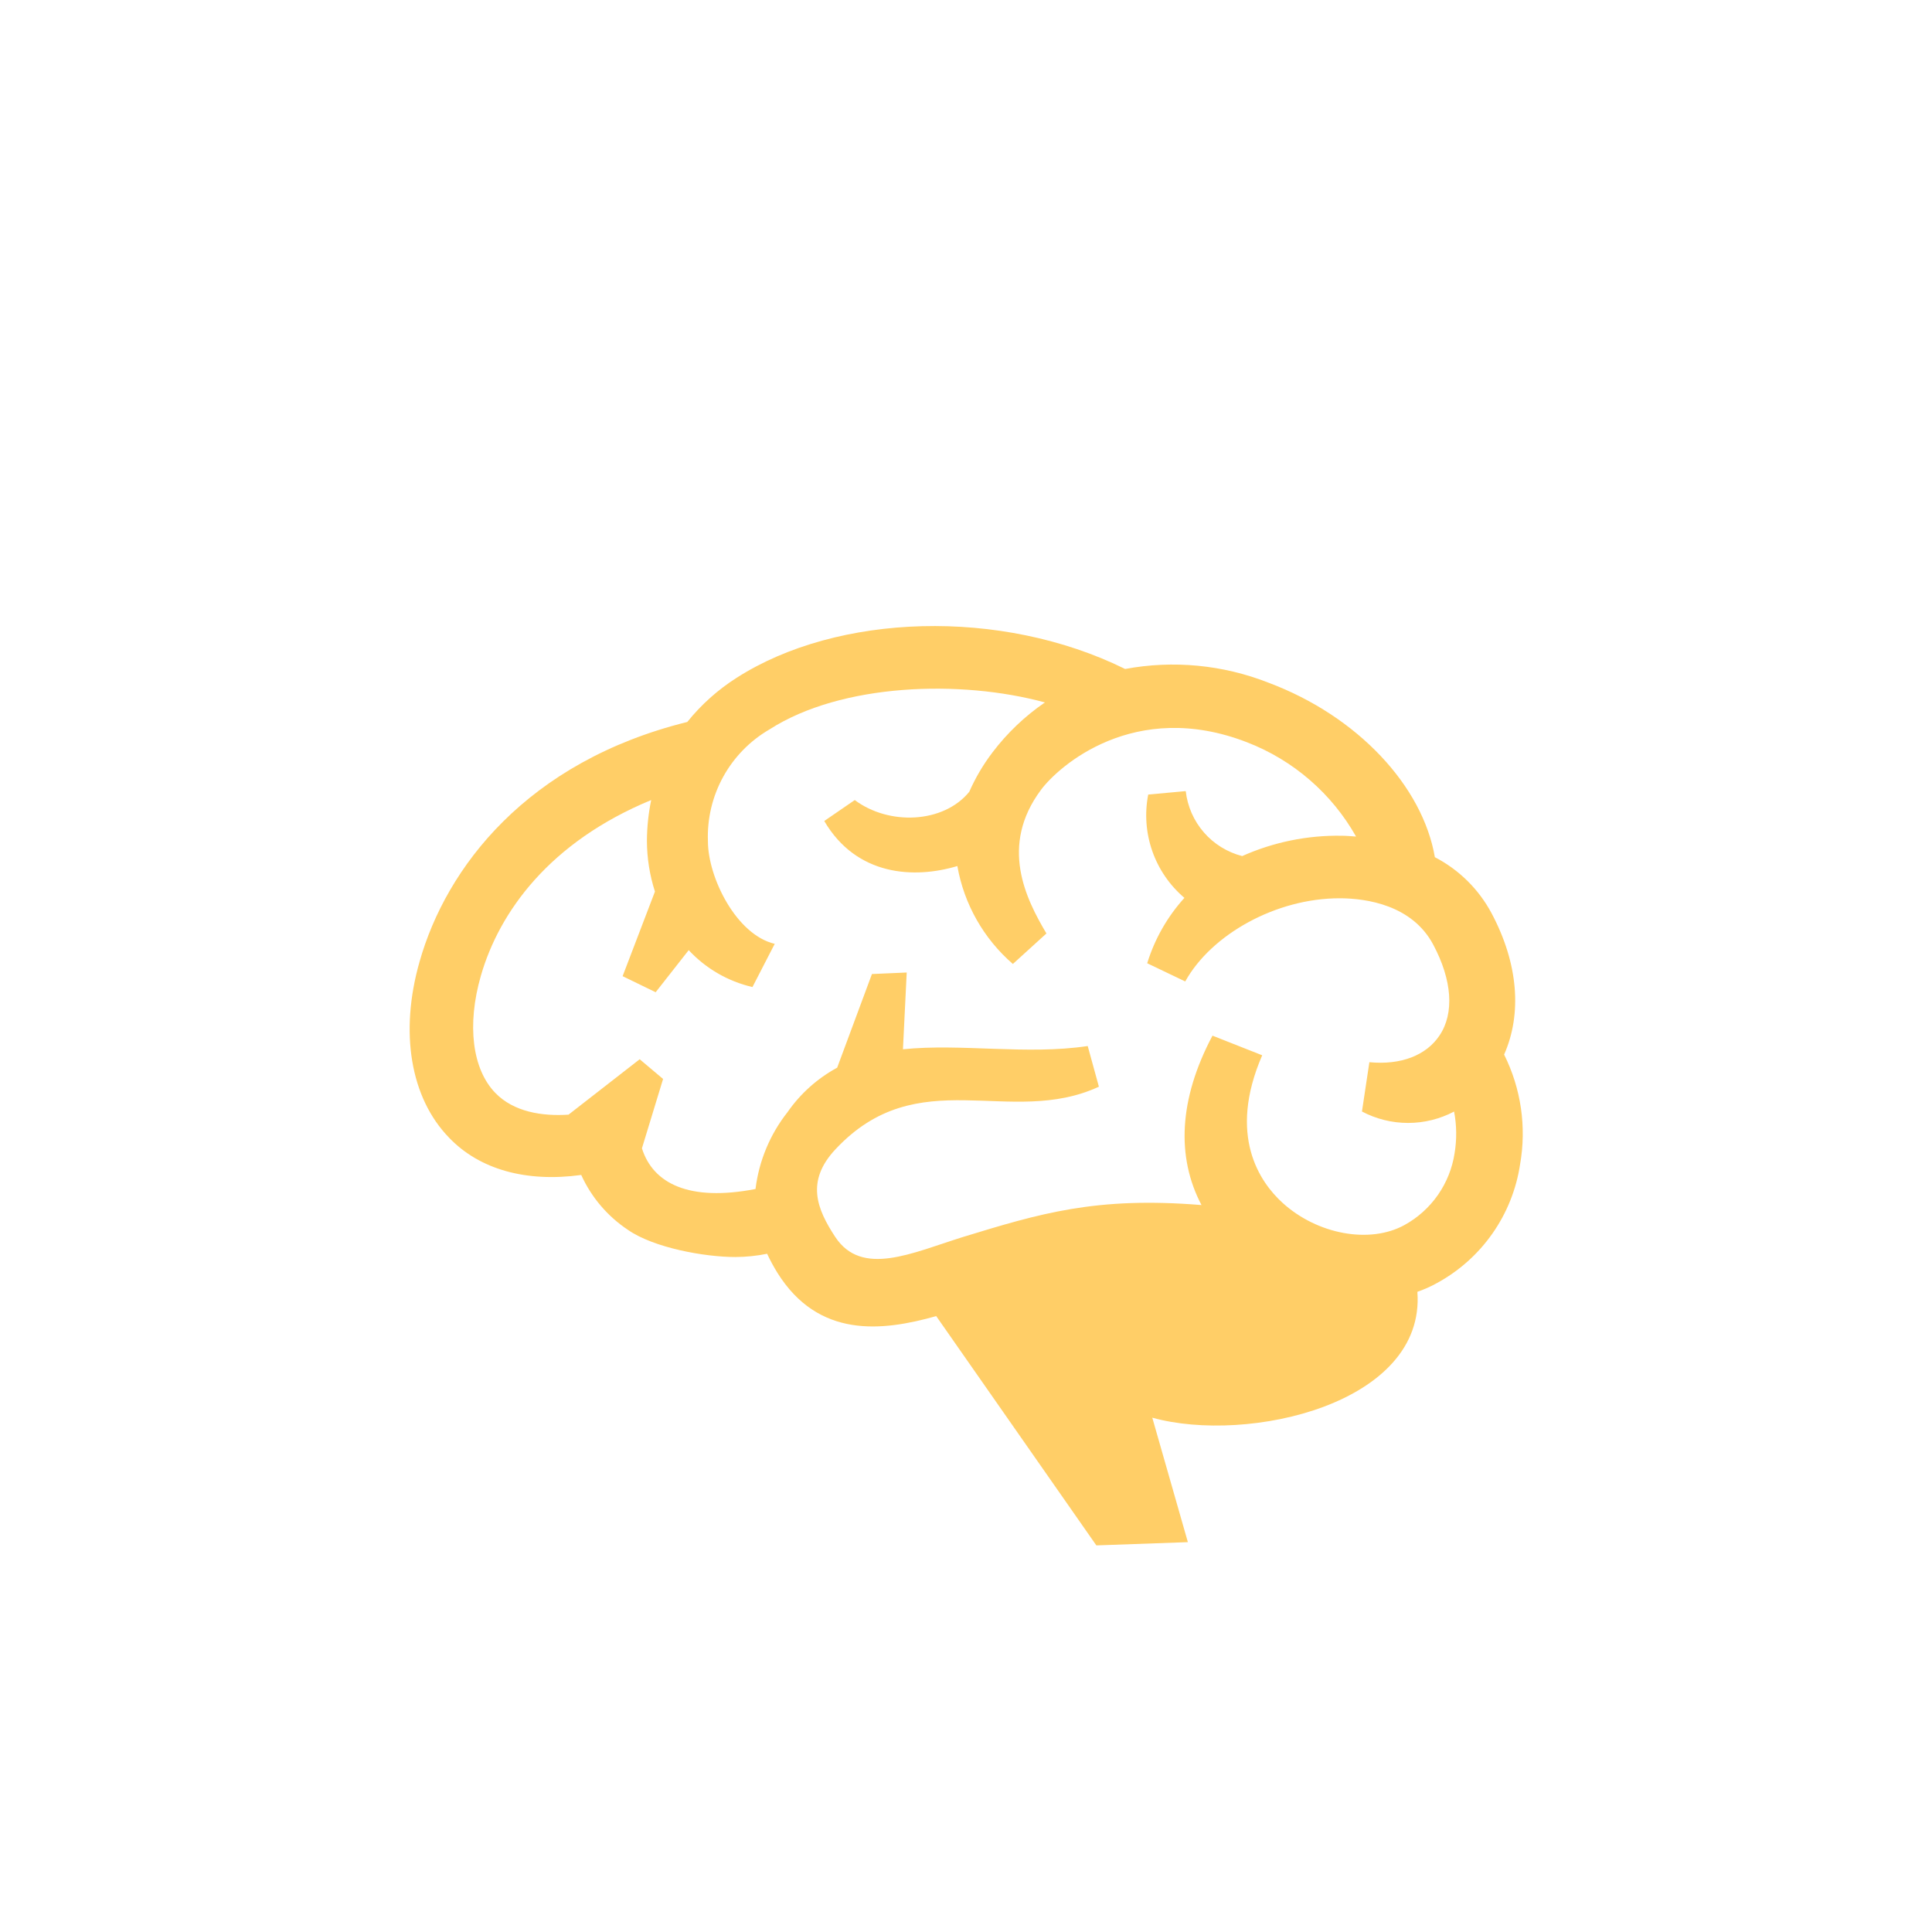
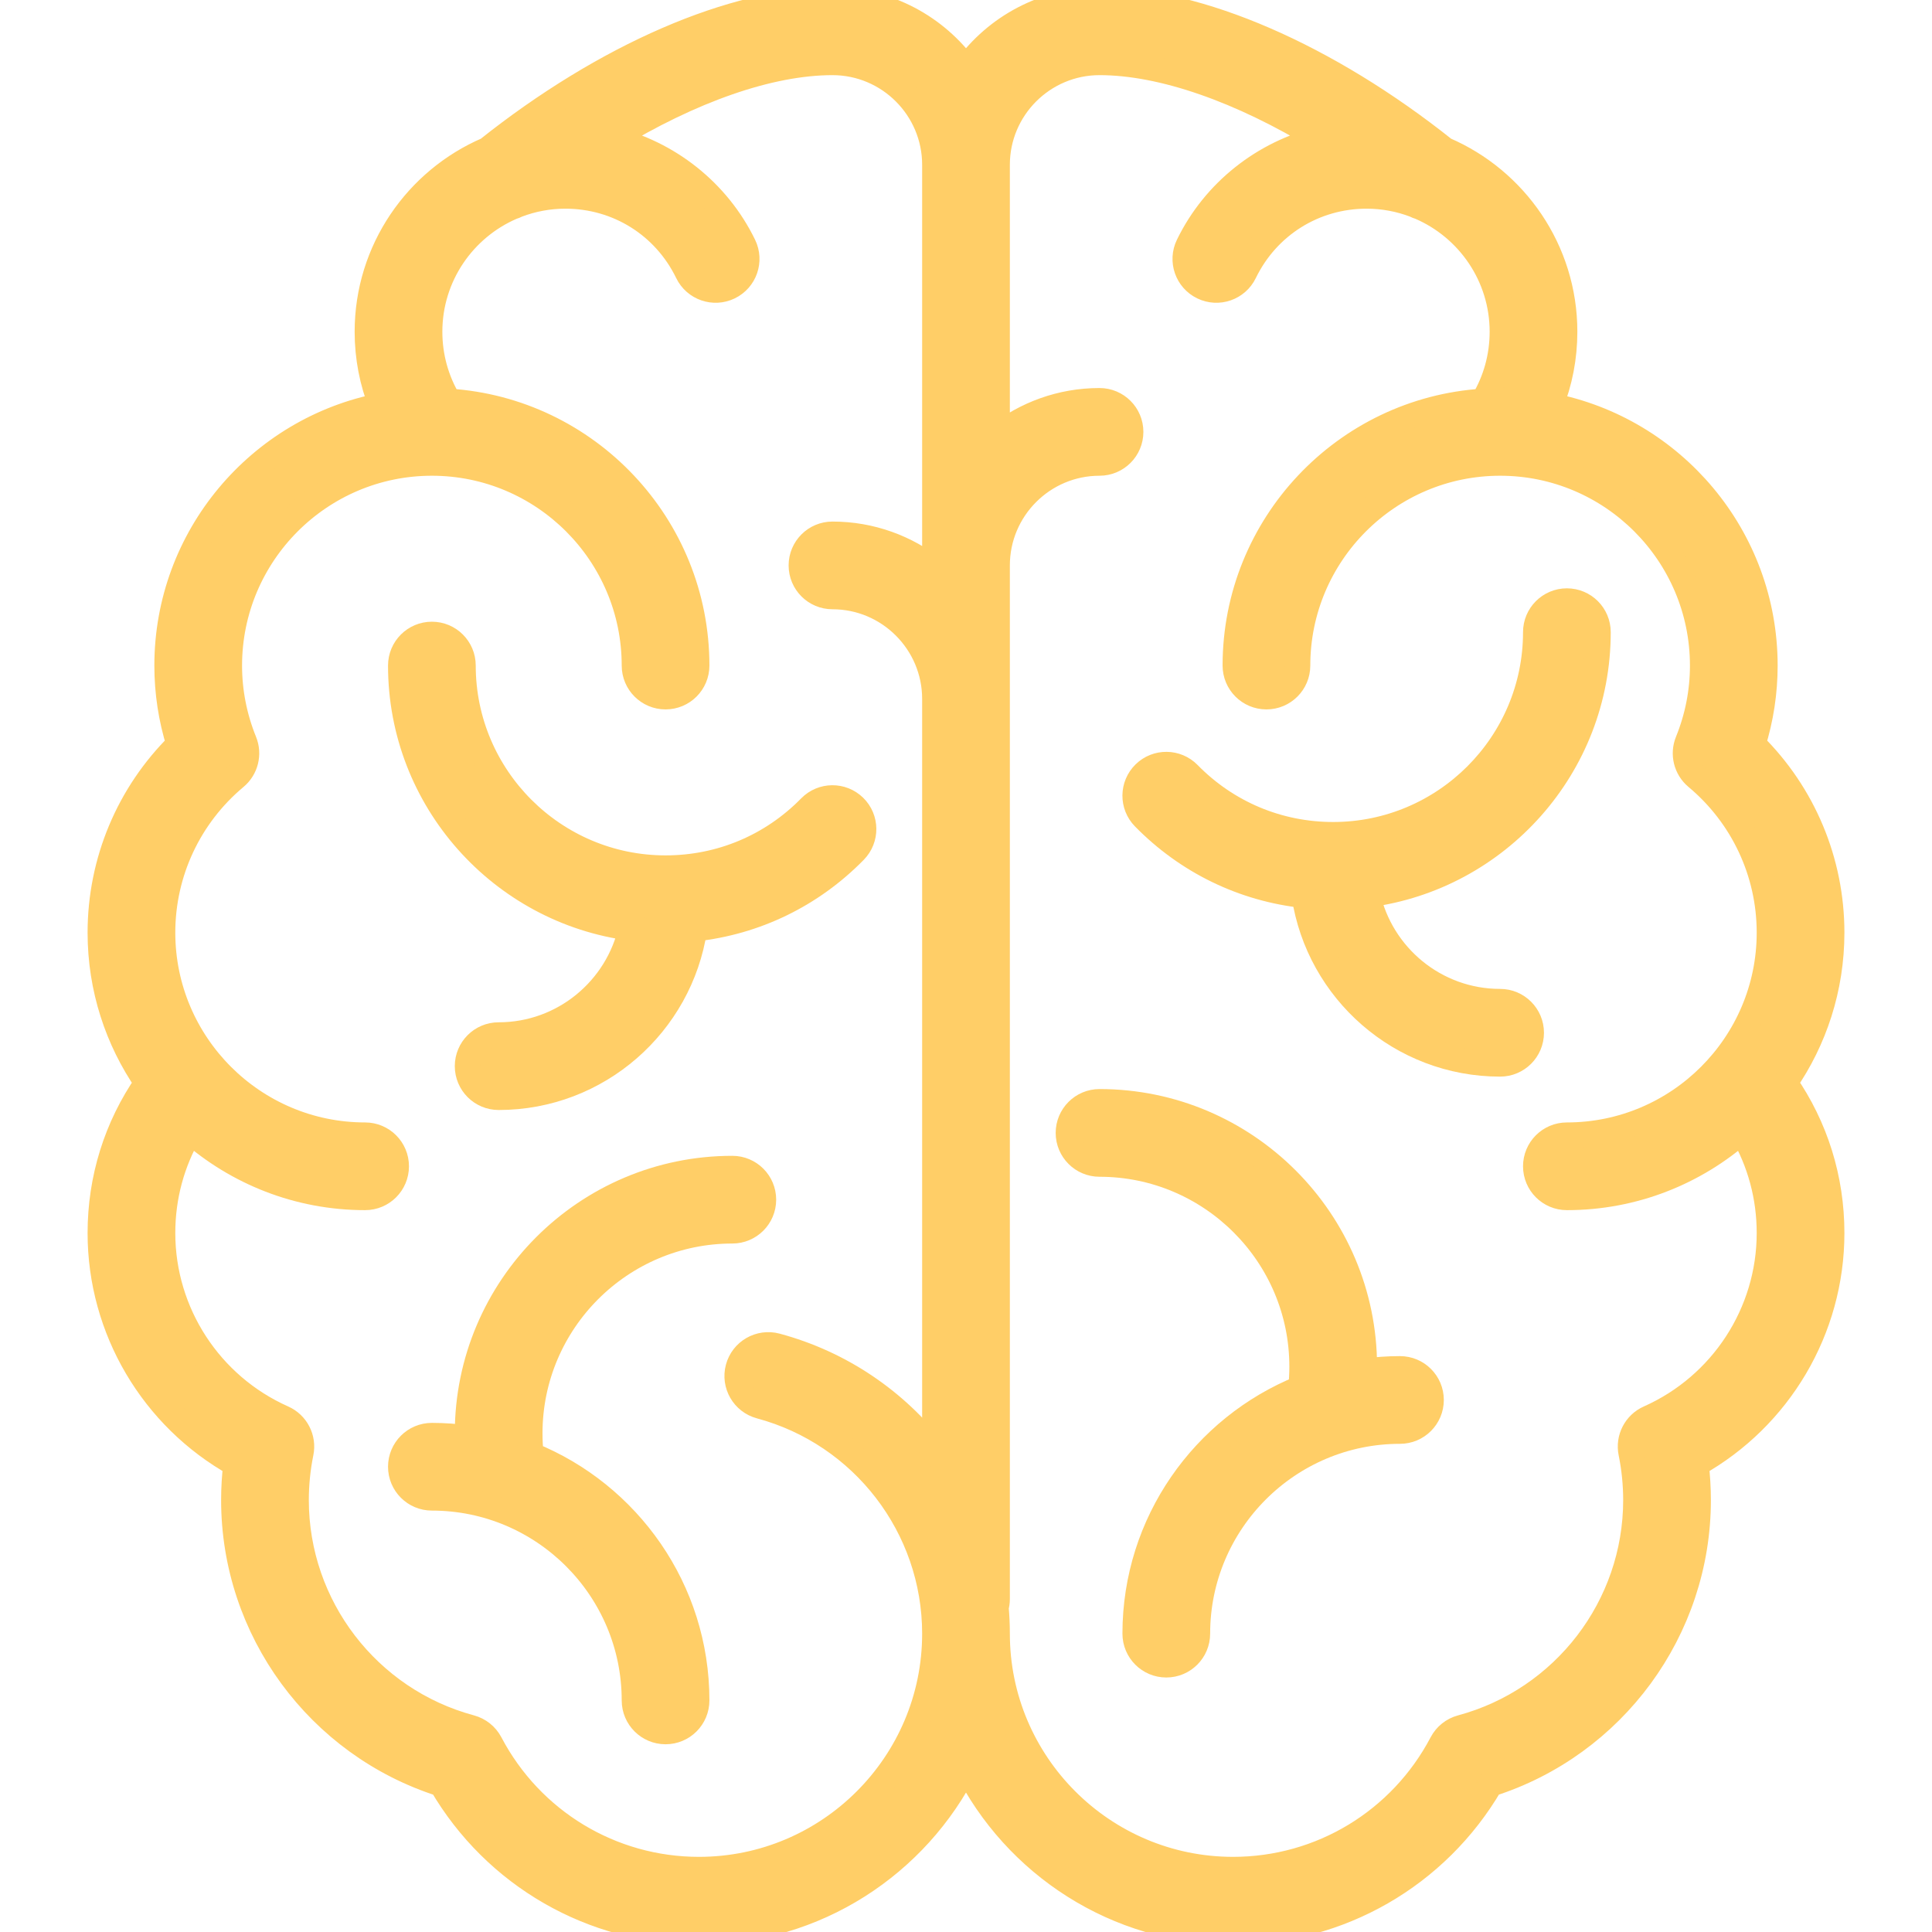
- <svg xmlns="http://www.w3.org/2000/svg" viewBox="-20 0 190 190" fill="none">
+ <svg xmlns="http://www.w3.org/2000/svg" fill="#FFCE67" height="256px" width="256px" version="1.1" id="Capa_1" viewBox="0 0 463 463" xml:space="preserve" stroke="#FFCE67" stroke-width="6.019">
  <g id="SVGRepo_bgCarrier" stroke-width="0" />
  <g id="SVGRepo_tracerCarrier" stroke-linecap="round" stroke-linejoin="round" />
  <g id="SVGRepo_iconCarrier">
-     <path fill-rule="evenodd" clip-rule="evenodd" d="M129.49 114.51C129.121 116.961 128.187 119.293 126.762 121.322C125.337 123.351 123.461 125.021 121.28 126.2C120.676 126.535 120.043 126.816 119.39 127.04C120.22 138.04 102.74 142.04 93.32 139.42L96.82 151.66L87.82 151.98L72.07 129.43C66.76 130.93 60.49 131.65 56.44 125.15C56.072 124.553 55.738 123.935 55.44 123.3C54.41 123.51 53.361 123.617 52.31 123.62C49.31 123.62 44.31 122.72 41.77 120.96C39.756 119.625 38.159 117.75 37.16 115.55C31.75 116.29 27.16 115.02 24.16 111.88C20.36 107.97 19.28 101.51 21.26 94.58C23.87 85.33 31.81 74.91 47.59 71C48.959 69.298 50.597 67.832 52.44 66.66C62.35 60.31 78.44 59.76 90.65 65.79C95.384 64.908 100.27 65.376 104.75 67.14C113.53 70.43 119.91 77.31 121.11 84.3C123.487 85.532 125.433 87.457 126.69 89.82C129.32 94.76 129.69 99.71 127.92 103.71C129.587 107.049 130.138 110.835 129.49 114.51ZM123.01 109.31C121.612 110.048 120.056 110.434 118.475 110.434C116.894 110.434 115.338 110.048 113.94 109.31L114.67 104.46C117.75 104.76 120.26 103.8 121.57 101.83C123.04 99.64 122.81 96.39 120.95 92.9C118.87 88.99 114.38 88.37 111.89 88.34H111.73C105.49 88.34 99.13 91.89 96.56 96.52L92.82 94.73C93.555 92.345 94.805 90.15 96.48 88.3C95.038 87.075 93.947 85.489 93.322 83.703C92.696 81.917 92.557 79.997 92.92 78.14L96.61 77.8C96.779 79.302 97.4 80.717 98.391 81.858C99.382 82.999 100.697 83.812 102.16 84.19C105.238 82.816 108.58 82.133 111.95 82.19C112.43 82.19 112.89 82.24 113.36 82.27C110.969 78.031 107.18 74.754 102.64 73C91.56 68.7 84.09 75.37 82.38 77.67C78.26 83.19 80.9 88.41 82.91 91.8L79.61 94.8C76.736 92.314 74.808 88.913 74.15 85.17C69.92 86.44 64.24 86.17 61.06 80.74L64.06 78.68C67.43 81.2 72.78 80.98 75.32 77.87C75.925 76.495 76.691 75.196 77.6 74C79.044 72.093 80.786 70.432 82.76 69.08C74.47 66.82 62.76 67.19 55.68 71.73C53.767 72.841 52.192 74.452 51.124 76.389C50.057 78.327 49.537 80.519 49.62 82.73C49.62 86.3 52.42 91.94 56.19 92.82L54 97.07C51.595 96.513 49.411 95.249 47.73 93.44L44.48 97.58L41.23 96L44.41 87.68C43.89 86.064 43.624 84.377 43.62 82.68C43.628 81.336 43.769 79.996 44.04 78.68C34.04 82.81 29.1 89.68 27.29 95.96C25.9 100.79 26.44 105.15 28.72 107.49C30.53 109.35 33.3 109.79 35.91 109.62L42.91 104.17L45.21 106.11L43.13 112.93C44.22 116.4 47.79 118.19 54.3 116.93C54.638 114.169 55.727 111.554 57.45 109.37C58.713 107.552 60.385 106.056 62.33 105L65.75 95.79L69.17 95.64L68.8 103.19C74.55 102.6 80.98 103.77 86.97 102.87L88.07 106.87C79.29 110.93 70.3 104.31 62.15 113.04C59.22 116.18 60.34 118.91 62.15 121.66C64.76 125.59 69.66 123.23 74.67 121.66C82.26 119.34 87.77 117.66 98.16 118.51C95.68 113.8 95.92 108.11 99.24 101.85L104.13 103.78C100.7 111.69 103.91 116.27 106.13 118.29C109.56 121.41 114.72 122.35 118.13 120.47C119.436 119.749 120.559 118.737 121.412 117.513C122.265 116.289 122.825 114.885 123.05 113.41C123.275 112.051 123.258 110.663 123 109.31H123.01Z" fill="#FFCE67" />
+     <g>
+       <path d="M151.245,222.446C148.054,237.039,135.036,248,119.5,248c-4.142,0-7.5,3.357-7.5,7.5s3.358,7.5,7.5,7.5 c23.774,0,43.522-17.557,46.966-40.386c14.556-1.574,27.993-8.06,38.395-18.677c2.899-2.959,2.85-7.708-0.109-10.606 c-2.958-2.897-7.707-2.851-10.606,0.108C184.947,202.829,172.643,208,159.5,208c-26.743,0-48.5-21.757-48.5-48.5 c0-4.143-3.358-7.5-7.5-7.5s-7.5,3.357-7.5,7.5C96,191.715,120.119,218.384,151.245,222.446z" />
+       <path d="M183,287.5c0-4.143-3.358-7.5-7.5-7.5c-35.014,0-63.5,28.486-63.5,63.5c0,0.362,0.013,0.725,0.019,1.088 C109.23,344.212,106.39,344,103.5,344c-4.142,0-7.5,3.357-7.5,7.5s3.358,7.5,7.5,7.5c26.743,0,48.5,21.757,48.5,48.5 c0,4.143,3.358,7.5,7.5,7.5s7.5-3.357,7.5-7.5c0-26.611-16.462-49.437-39.731-58.867c-0.178-1.699-0.269-3.418-0.269-5.133 c0-26.743,21.757-48.5,48.5-48.5C179.642,295,183,291.643,183,287.5z" />
+       <path d="M439,223.5c0-17.075-6.82-33.256-18.875-45.156c1.909-6.108,2.875-12.426,2.875-18.844 c0-30.874-22.152-56.659-51.394-62.329C373.841,91.6,375,85.628,375,79.5c0-19.557-11.883-36.387-28.806-43.661 C317.999,13.383,287.162,0,263.5,0c-13.153,0-24.817,6.468-32,16.384C224.317,6.468,212.653,0,199.5,0 c-23.662,0-54.499,13.383-82.694,35.839C99.883,43.113,88,59.943,88,79.5c0,6.128,1.159,12.1,3.394,17.671 C62.152,102.841,40,128.626,40,159.5c0,6.418,0.965,12.735,2.875,18.844C30.82,190.244,24,206.425,24,223.5 c0,13.348,4.149,25.741,11.213,35.975C27.872,270.087,24,282.466,24,295.5c0,23.088,12.587,44.242,32.516,55.396 C56.173,353.748,56,356.626,56,359.5c0,31.144,20.315,58.679,49.79,68.063C118.611,449.505,141.965,463,167.5,463 c27.995,0,52.269-16.181,64-39.674c11.731,23.493,36.005,39.674,64,39.674c25.535,0,48.889-13.495,61.71-35.437 c29.475-9.385,49.79-36.92,49.79-68.063c0-2.874-0.173-5.752-0.516-8.604C426.413,339.742,439,318.588,439,295.5 c0-13.034-3.872-25.413-11.213-36.025C434.851,249.241,439,236.848,439,223.5z M167.5,448c-21.029,0-40.191-11.594-50.009-30.256 c-0.973-1.849-2.671-3.208-4.688-3.751C88.19,407.369,71,384.961,71,359.5c0-3.81,0.384-7.626,1.141-11.344 c0.702-3.447-1.087-6.92-4.302-8.35C50.32,332.018,39,314.626,39,295.5c0-8.699,2.256-17.014,6.561-24.379 C56.757,280.992,71.436,287,87.5,287c4.142,0,7.5-3.357,7.5-7.5s-3.358-7.5-7.5-7.5C60.757,272,39,250.243,39,223.5 c0-14.396,6.352-27.964,17.428-37.221c2.5-2.09,3.365-5.555,2.14-8.574C56.2,171.869,55,165.744,55,159.5 c0-26.743,21.757-48.5,48.5-48.5s48.5,21.757,48.5,48.5c0,4.143,3.358,7.5,7.5,7.5s7.5-3.357,7.5-7.5 c0-33.642-26.302-61.243-59.421-63.355C104.577,91.127,103,85.421,103,79.5c0-13.369,8.116-24.875,19.678-29.859 c0.447-0.133,0.885-0.307,1.308-0.527C127.568,47.752,131.447,47,135.5,47c12.557,0,23.767,7.021,29.256,18.325 c1.81,3.727,6.298,5.281,10.023,3.47c3.726-1.809,5.28-6.296,3.47-10.022c-6.266-12.903-18.125-22.177-31.782-25.462 C165.609,21.631,184.454,15,199.5,15c13.509,0,24.5,10.99,24.5,24.5v97.051c-6.739-5.346-15.25-8.551-24.5-8.551 c-4.142,0-7.5,3.357-7.5,7.5s3.358,7.5,7.5,7.5c13.509,0,24.5,10.99,24.5,24.5v180.279c-9.325-12.031-22.471-21.111-37.935-25.266 c-3.999-1.071-8.114,1.297-9.189,5.297c-1.075,4.001,1.297,8.115,5.297,9.189C206.8,343.616,224,366.027,224,391.5 C224,422.654,198.654,448,167.5,448z M395.161,339.807c-3.215,1.43-5.004,4.902-4.302,8.35c0.757,3.718,1.141,7.534,1.141,11.344 c0,25.461-17.19,47.869-41.803,54.493c-2.017,0.543-3.716,1.902-4.688,3.751C335.691,436.406,316.529,448,295.5,448 c-31.154,0-56.5-25.346-56.5-56.5c0-2.109-0.098-4.2-0.281-6.271c0.178-0.641,0.281-1.314,0.281-2.012V135.5 c0-13.51,10.991-24.5,24.5-24.5c4.142,0,7.5-3.357,7.5-7.5s-3.358-7.5-7.5-7.5c-9.25,0-17.761,3.205-24.5,8.551V39.5 c0-13.51,10.991-24.5,24.5-24.5c15.046,0,33.891,6.631,53.033,18.311c-13.657,3.284-25.516,12.559-31.782,25.462 c-1.81,3.727-0.256,8.214,3.47,10.022c3.726,1.81,8.213,0.257,10.023-3.47C303.733,54.021,314.943,47,327.5,47 c4.053,0,7.933,0.752,11.514,2.114c0.422,0.22,0.86,0.393,1.305,0.526C351.883,54.624,360,66.13,360,79.5 c0,5.921-1.577,11.627-4.579,16.645C322.302,98.257,296,125.858,296,159.5c0,4.143,3.358,7.5,7.5,7.5s7.5-3.357,7.5-7.5 c0-26.743,21.757-48.5,48.5-48.5s48.5,21.757,48.5,48.5c0,6.244-1.2,12.369-3.567,18.205c-1.225,3.02-0.36,6.484,2.14,8.574 C417.648,195.536,424,209.104,424,223.5c0,26.743-21.757,48.5-48.5,48.5c-4.142,0-7.5,3.357-7.5,7.5s3.358,7.5,7.5,7.5 c16.064,0,30.743-6.008,41.939-15.879c4.306,7.365,6.561,15.68,6.561,24.379C424,314.626,412.68,332.018,395.161,339.807z" />
+       <path d="M359.5,240c-15.536,0-28.554-10.961-31.745-25.554C358.881,210.384,383,183.715,383,151.5c0-4.143-3.358-7.5-7.5-7.5 s-7.5,3.357-7.5,7.5c0,26.743-21.757,48.5-48.5,48.5c-13.143,0-25.447-5.171-34.646-14.561c-2.898-2.958-7.647-3.007-10.606-0.108 s-3.008,7.647-0.109,10.606c10.402,10.617,23.839,17.103,38.395,18.677C315.978,237.443,335.726,255,359.5,255 c4.142,0,7.5-3.357,7.5-7.5S363.642,240,359.5,240z" />
+       <path d="M335.5,328c-2.89,0-5.73,0.212-8.519,0.588c0.006-0.363,0.019-0.726,0.019-1.088c0-35.014-28.486-63.5-63.5-63.5 c-4.142,0-7.5,3.357-7.5,7.5s3.358,7.5,7.5,7.5c26.743,0,48.5,21.757,48.5,48.5c0,1.714-0.091,3.434-0.269,5.133 C288.462,342.063,272,364.889,272,391.5c0,4.143,3.358,7.5,7.5,7.5s7.5-3.357,7.5-7.5c0-26.743,21.757-48.5,48.5-48.5 c4.142,0,7.5-3.357,7.5-7.5S339.642,328,335.5,328z" />
+     </g>
  </g>
</svg>
